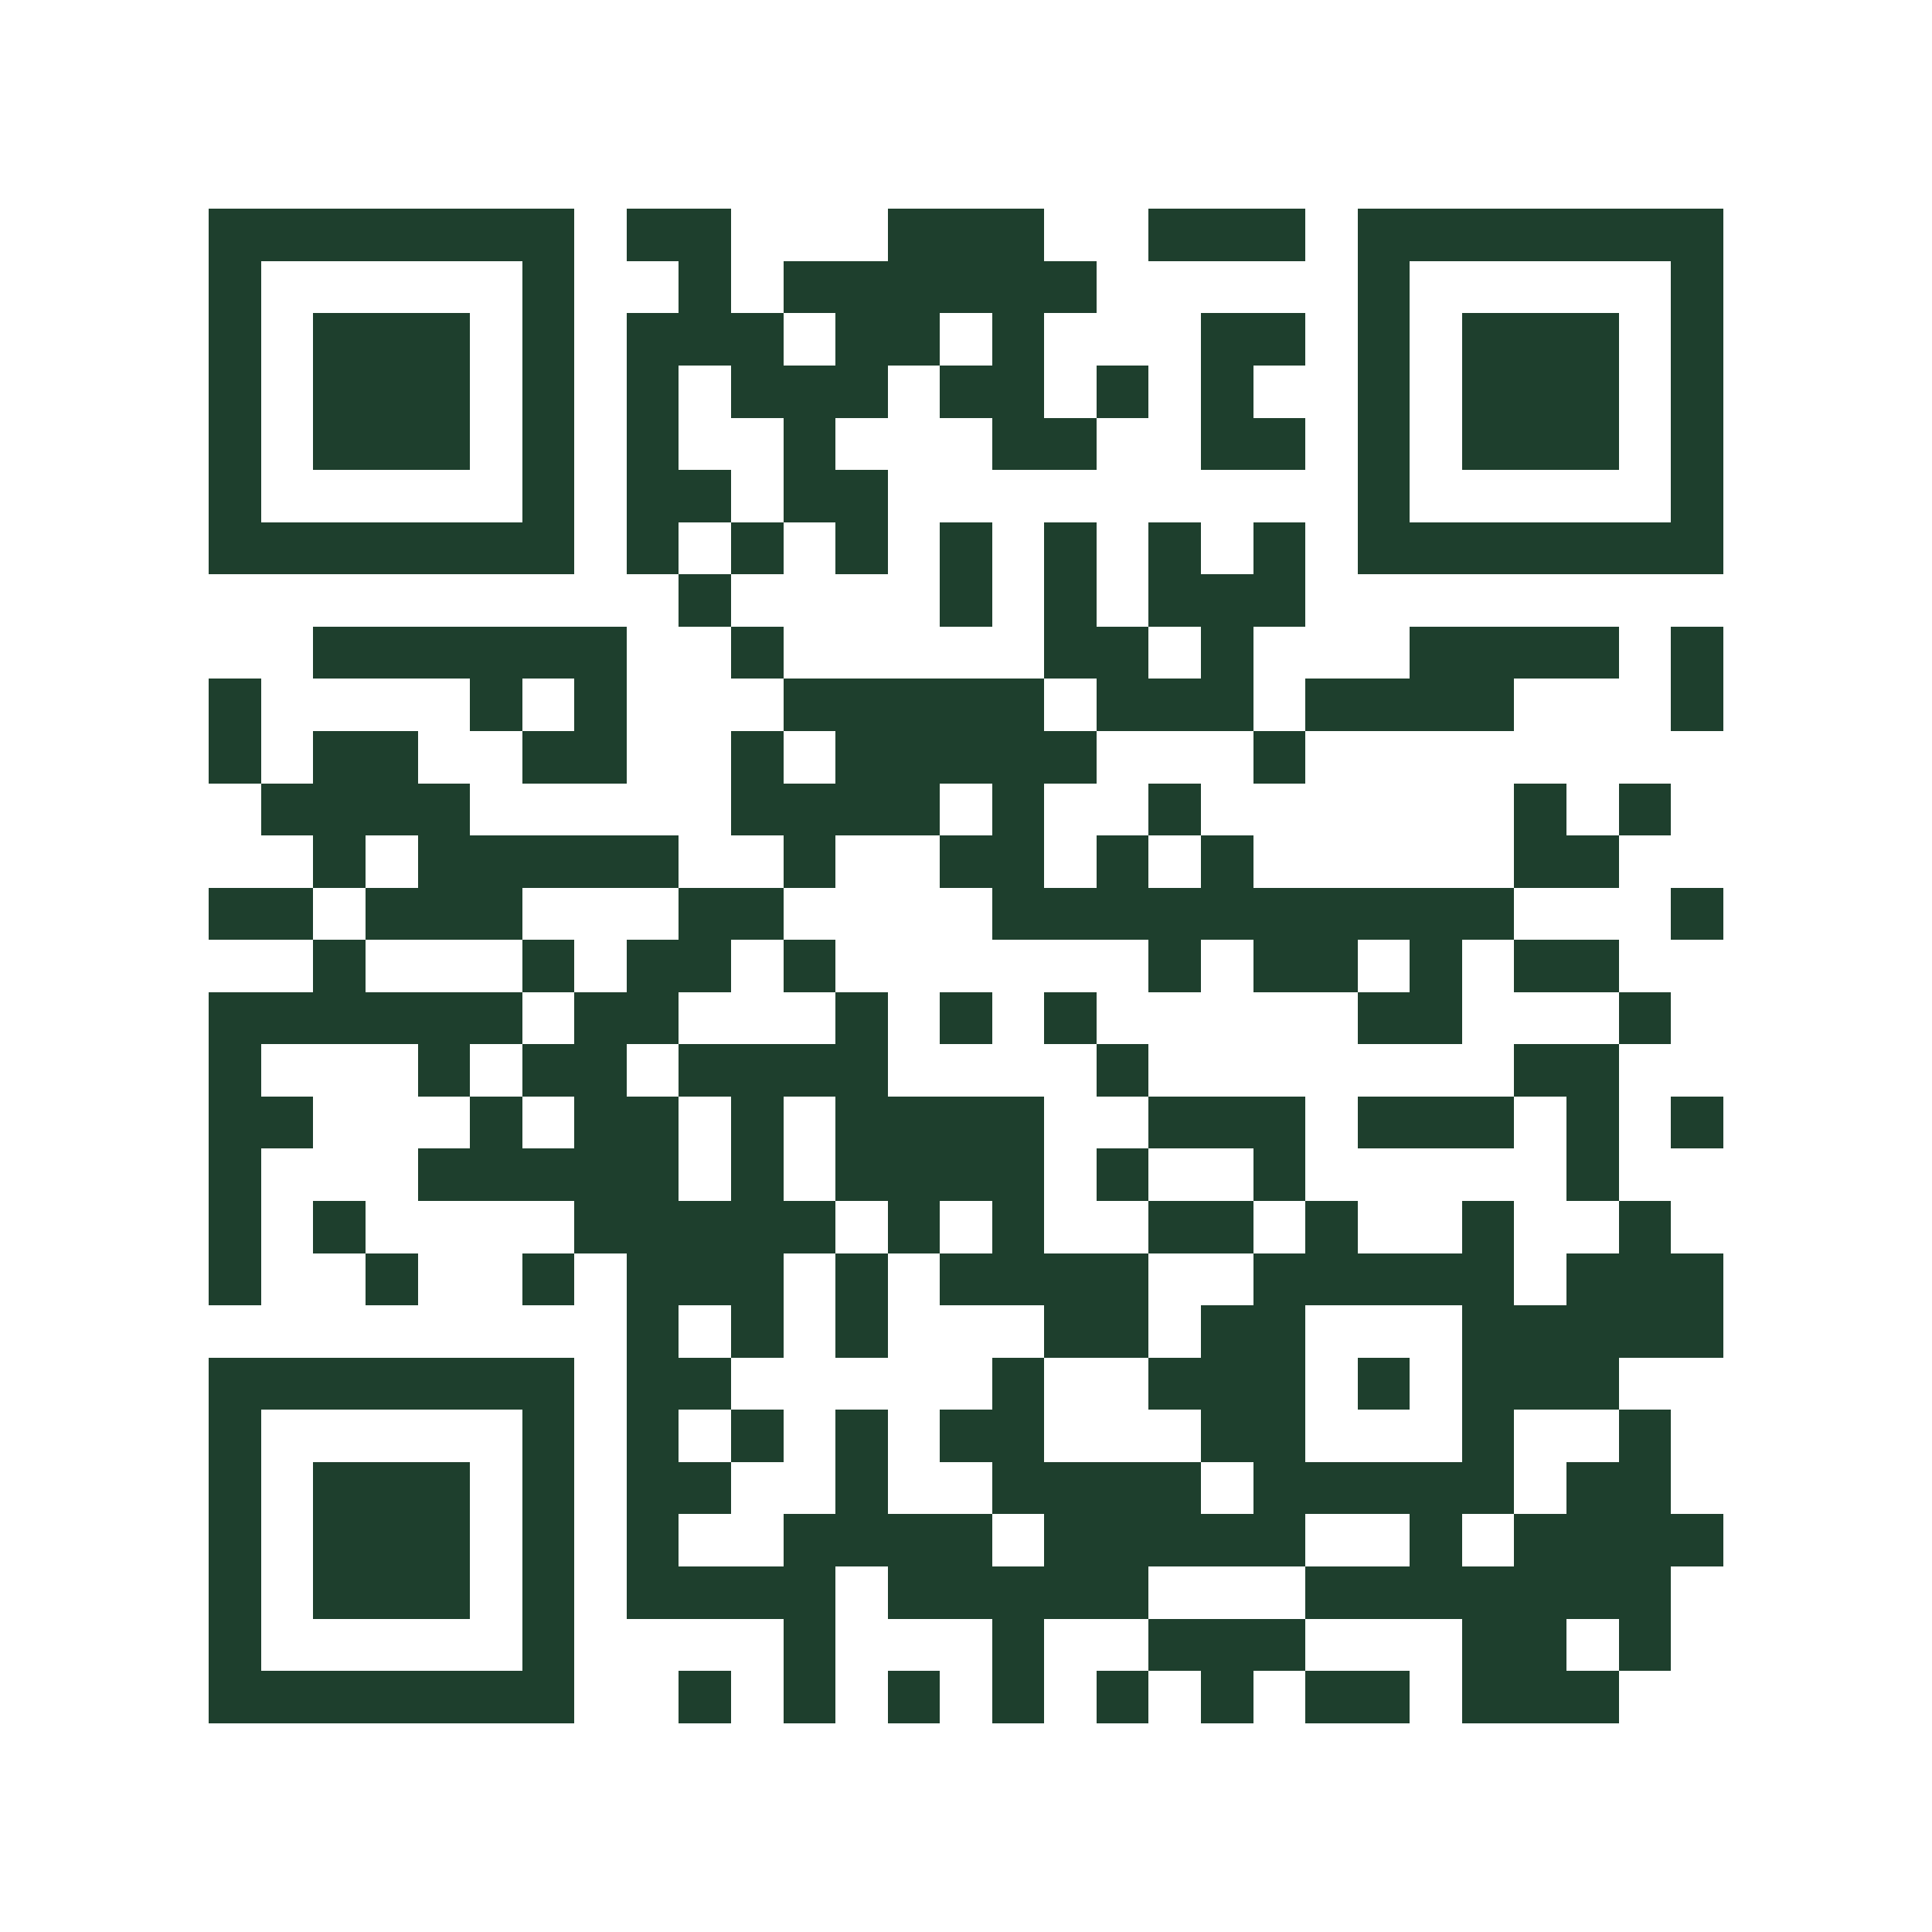
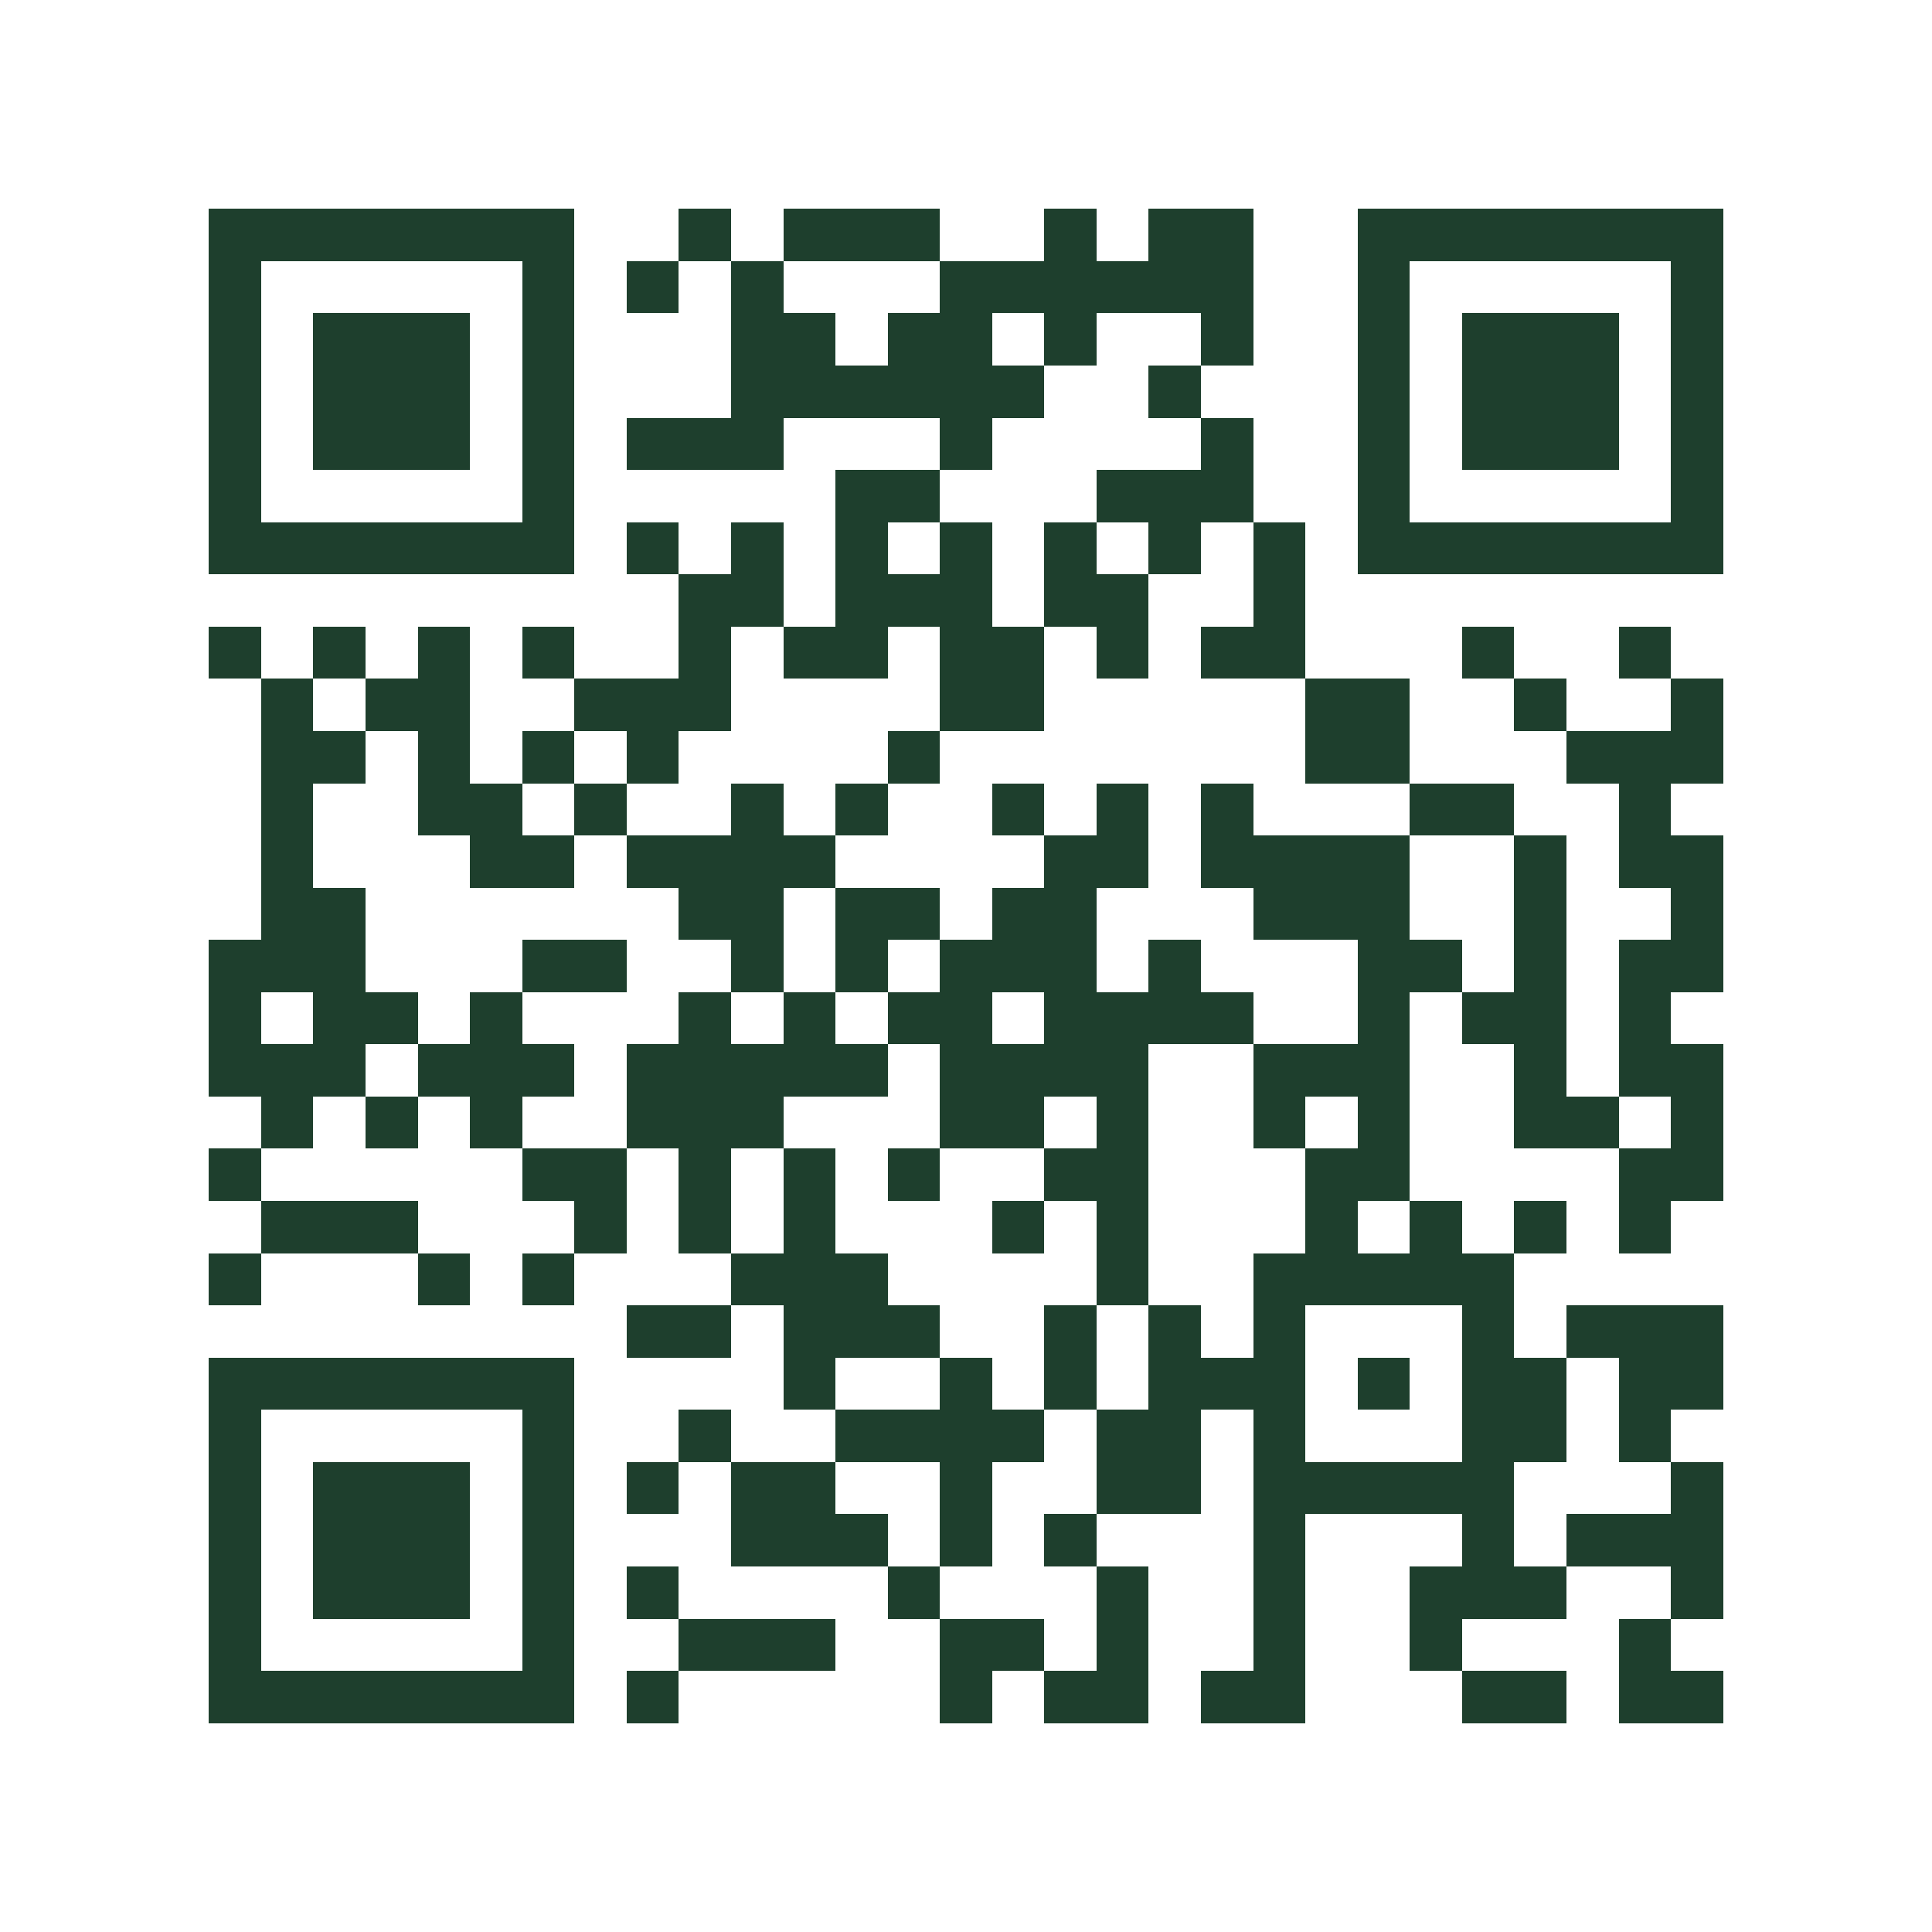
<svg xmlns="http://www.w3.org/2000/svg" viewBox="0 0 592 592" width="592" height="592" shape-rendering="crispEdges">
  <rect width="592" height="592" fill="#FFFFFF" />
  <rect x="64" y="64" width="16" height="16" fill="#1E3F2D" />
  <rect x="80" y="64" width="16" height="16" fill="#1E3F2D" />
  <rect x="96" y="64" width="16" height="16" fill="#1E3F2D" />
  <rect x="112" y="64" width="16" height="16" fill="#1E3F2D" />
  <rect x="128" y="64" width="16" height="16" fill="#1E3F2D" />
  <rect x="144" y="64" width="16" height="16" fill="#1E3F2D" />
  <rect x="160" y="64" width="16" height="16" fill="#1E3F2D" />
-   <rect x="192" y="64" width="16" height="16" fill="#1E3F2D" />
  <rect x="208" y="64" width="16" height="16" fill="#1E3F2D" />
+   <rect x="240" y="64" width="16" height="16" fill="#1E3F2D" />
+   <rect x="256" y="64" width="16" height="16" fill="#1E3F2D" />
  <rect x="272" y="64" width="16" height="16" fill="#1E3F2D" />
-   <rect x="288" y="64" width="16" height="16" fill="#1E3F2D" />
-   <rect x="304" y="64" width="16" height="16" fill="#1E3F2D" />
+   <rect x="320" y="64" width="16" height="16" fill="#1E3F2D" />
  <rect x="352" y="64" width="16" height="16" fill="#1E3F2D" />
  <rect x="368" y="64" width="16" height="16" fill="#1E3F2D" />
-   <rect x="384" y="64" width="16" height="16" fill="#1E3F2D" />
  <rect x="416" y="64" width="16" height="16" fill="#1E3F2D" />
  <rect x="432" y="64" width="16" height="16" fill="#1E3F2D" />
  <rect x="448" y="64" width="16" height="16" fill="#1E3F2D" />
  <rect x="464" y="64" width="16" height="16" fill="#1E3F2D" />
  <rect x="480" y="64" width="16" height="16" fill="#1E3F2D" />
  <rect x="496" y="64" width="16" height="16" fill="#1E3F2D" />
  <rect x="512" y="64" width="16" height="16" fill="#1E3F2D" />
  <rect x="64" y="80" width="16" height="16" fill="#1E3F2D" />
  <rect x="160" y="80" width="16" height="16" fill="#1E3F2D" />
-   <rect x="208" y="80" width="16" height="16" fill="#1E3F2D" />
-   <rect x="240" y="80" width="16" height="16" fill="#1E3F2D" />
-   <rect x="256" y="80" width="16" height="16" fill="#1E3F2D" />
-   <rect x="272" y="80" width="16" height="16" fill="#1E3F2D" />
+   <rect x="192" y="80" width="16" height="16" fill="#1E3F2D" />
+   <rect x="224" y="80" width="16" height="16" fill="#1E3F2D" />
  <rect x="288" y="80" width="16" height="16" fill="#1E3F2D" />
  <rect x="304" y="80" width="16" height="16" fill="#1E3F2D" />
  <rect x="320" y="80" width="16" height="16" fill="#1E3F2D" />
+   <rect x="336" y="80" width="16" height="16" fill="#1E3F2D" />
+   <rect x="352" y="80" width="16" height="16" fill="#1E3F2D" />
+   <rect x="368" y="80" width="16" height="16" fill="#1E3F2D" />
  <rect x="416" y="80" width="16" height="16" fill="#1E3F2D" />
  <rect x="512" y="80" width="16" height="16" fill="#1E3F2D" />
  <rect x="64" y="96" width="16" height="16" fill="#1E3F2D" />
  <rect x="96" y="96" width="16" height="16" fill="#1E3F2D" />
  <rect x="112" y="96" width="16" height="16" fill="#1E3F2D" />
  <rect x="128" y="96" width="16" height="16" fill="#1E3F2D" />
  <rect x="160" y="96" width="16" height="16" fill="#1E3F2D" />
-   <rect x="192" y="96" width="16" height="16" fill="#1E3F2D" />
-   <rect x="208" y="96" width="16" height="16" fill="#1E3F2D" />
  <rect x="224" y="96" width="16" height="16" fill="#1E3F2D" />
-   <rect x="256" y="96" width="16" height="16" fill="#1E3F2D" />
+   <rect x="240" y="96" width="16" height="16" fill="#1E3F2D" />
  <rect x="272" y="96" width="16" height="16" fill="#1E3F2D" />
-   <rect x="304" y="96" width="16" height="16" fill="#1E3F2D" />
+   <rect x="288" y="96" width="16" height="16" fill="#1E3F2D" />
+   <rect x="320" y="96" width="16" height="16" fill="#1E3F2D" />
  <rect x="368" y="96" width="16" height="16" fill="#1E3F2D" />
-   <rect x="384" y="96" width="16" height="16" fill="#1E3F2D" />
  <rect x="416" y="96" width="16" height="16" fill="#1E3F2D" />
  <rect x="448" y="96" width="16" height="16" fill="#1E3F2D" />
  <rect x="464" y="96" width="16" height="16" fill="#1E3F2D" />
  <rect x="480" y="96" width="16" height="16" fill="#1E3F2D" />
  <rect x="512" y="96" width="16" height="16" fill="#1E3F2D" />
  <rect x="64" y="112" width="16" height="16" fill="#1E3F2D" />
  <rect x="96" y="112" width="16" height="16" fill="#1E3F2D" />
  <rect x="112" y="112" width="16" height="16" fill="#1E3F2D" />
  <rect x="128" y="112" width="16" height="16" fill="#1E3F2D" />
  <rect x="160" y="112" width="16" height="16" fill="#1E3F2D" />
-   <rect x="192" y="112" width="16" height="16" fill="#1E3F2D" />
  <rect x="224" y="112" width="16" height="16" fill="#1E3F2D" />
  <rect x="240" y="112" width="16" height="16" fill="#1E3F2D" />
  <rect x="256" y="112" width="16" height="16" fill="#1E3F2D" />
+   <rect x="272" y="112" width="16" height="16" fill="#1E3F2D" />
  <rect x="288" y="112" width="16" height="16" fill="#1E3F2D" />
  <rect x="304" y="112" width="16" height="16" fill="#1E3F2D" />
-   <rect x="336" y="112" width="16" height="16" fill="#1E3F2D" />
-   <rect x="368" y="112" width="16" height="16" fill="#1E3F2D" />
+   <rect x="352" y="112" width="16" height="16" fill="#1E3F2D" />
  <rect x="416" y="112" width="16" height="16" fill="#1E3F2D" />
  <rect x="448" y="112" width="16" height="16" fill="#1E3F2D" />
  <rect x="464" y="112" width="16" height="16" fill="#1E3F2D" />
  <rect x="480" y="112" width="16" height="16" fill="#1E3F2D" />
  <rect x="512" y="112" width="16" height="16" fill="#1E3F2D" />
  <rect x="64" y="128" width="16" height="16" fill="#1E3F2D" />
  <rect x="96" y="128" width="16" height="16" fill="#1E3F2D" />
  <rect x="112" y="128" width="16" height="16" fill="#1E3F2D" />
  <rect x="128" y="128" width="16" height="16" fill="#1E3F2D" />
  <rect x="160" y="128" width="16" height="16" fill="#1E3F2D" />
  <rect x="192" y="128" width="16" height="16" fill="#1E3F2D" />
-   <rect x="240" y="128" width="16" height="16" fill="#1E3F2D" />
-   <rect x="304" y="128" width="16" height="16" fill="#1E3F2D" />
-   <rect x="320" y="128" width="16" height="16" fill="#1E3F2D" />
+   <rect x="208" y="128" width="16" height="16" fill="#1E3F2D" />
+   <rect x="224" y="128" width="16" height="16" fill="#1E3F2D" />
+   <rect x="288" y="128" width="16" height="16" fill="#1E3F2D" />
  <rect x="368" y="128" width="16" height="16" fill="#1E3F2D" />
-   <rect x="384" y="128" width="16" height="16" fill="#1E3F2D" />
  <rect x="416" y="128" width="16" height="16" fill="#1E3F2D" />
  <rect x="448" y="128" width="16" height="16" fill="#1E3F2D" />
  <rect x="464" y="128" width="16" height="16" fill="#1E3F2D" />
  <rect x="480" y="128" width="16" height="16" fill="#1E3F2D" />
  <rect x="512" y="128" width="16" height="16" fill="#1E3F2D" />
  <rect x="64" y="144" width="16" height="16" fill="#1E3F2D" />
  <rect x="160" y="144" width="16" height="16" fill="#1E3F2D" />
-   <rect x="192" y="144" width="16" height="16" fill="#1E3F2D" />
-   <rect x="208" y="144" width="16" height="16" fill="#1E3F2D" />
-   <rect x="240" y="144" width="16" height="16" fill="#1E3F2D" />
  <rect x="256" y="144" width="16" height="16" fill="#1E3F2D" />
+   <rect x="272" y="144" width="16" height="16" fill="#1E3F2D" />
+   <rect x="336" y="144" width="16" height="16" fill="#1E3F2D" />
+   <rect x="352" y="144" width="16" height="16" fill="#1E3F2D" />
+   <rect x="368" y="144" width="16" height="16" fill="#1E3F2D" />
  <rect x="416" y="144" width="16" height="16" fill="#1E3F2D" />
  <rect x="512" y="144" width="16" height="16" fill="#1E3F2D" />
  <rect x="64" y="160" width="16" height="16" fill="#1E3F2D" />
  <rect x="80" y="160" width="16" height="16" fill="#1E3F2D" />
  <rect x="96" y="160" width="16" height="16" fill="#1E3F2D" />
  <rect x="112" y="160" width="16" height="16" fill="#1E3F2D" />
  <rect x="128" y="160" width="16" height="16" fill="#1E3F2D" />
  <rect x="144" y="160" width="16" height="16" fill="#1E3F2D" />
  <rect x="160" y="160" width="16" height="16" fill="#1E3F2D" />
  <rect x="192" y="160" width="16" height="16" fill="#1E3F2D" />
  <rect x="224" y="160" width="16" height="16" fill="#1E3F2D" />
  <rect x="256" y="160" width="16" height="16" fill="#1E3F2D" />
  <rect x="288" y="160" width="16" height="16" fill="#1E3F2D" />
  <rect x="320" y="160" width="16" height="16" fill="#1E3F2D" />
  <rect x="352" y="160" width="16" height="16" fill="#1E3F2D" />
  <rect x="384" y="160" width="16" height="16" fill="#1E3F2D" />
  <rect x="416" y="160" width="16" height="16" fill="#1E3F2D" />
  <rect x="432" y="160" width="16" height="16" fill="#1E3F2D" />
  <rect x="448" y="160" width="16" height="16" fill="#1E3F2D" />
  <rect x="464" y="160" width="16" height="16" fill="#1E3F2D" />
  <rect x="480" y="160" width="16" height="16" fill="#1E3F2D" />
  <rect x="496" y="160" width="16" height="16" fill="#1E3F2D" />
  <rect x="512" y="160" width="16" height="16" fill="#1E3F2D" />
  <rect x="208" y="176" width="16" height="16" fill="#1E3F2D" />
+   <rect x="224" y="176" width="16" height="16" fill="#1E3F2D" />
+   <rect x="256" y="176" width="16" height="16" fill="#1E3F2D" />
+   <rect x="272" y="176" width="16" height="16" fill="#1E3F2D" />
  <rect x="288" y="176" width="16" height="16" fill="#1E3F2D" />
  <rect x="320" y="176" width="16" height="16" fill="#1E3F2D" />
-   <rect x="352" y="176" width="16" height="16" fill="#1E3F2D" />
-   <rect x="368" y="176" width="16" height="16" fill="#1E3F2D" />
+   <rect x="336" y="176" width="16" height="16" fill="#1E3F2D" />
  <rect x="384" y="176" width="16" height="16" fill="#1E3F2D" />
+   <rect x="64" y="192" width="16" height="16" fill="#1E3F2D" />
  <rect x="96" y="192" width="16" height="16" fill="#1E3F2D" />
-   <rect x="112" y="192" width="16" height="16" fill="#1E3F2D" />
  <rect x="128" y="192" width="16" height="16" fill="#1E3F2D" />
-   <rect x="144" y="192" width="16" height="16" fill="#1E3F2D" />
  <rect x="160" y="192" width="16" height="16" fill="#1E3F2D" />
-   <rect x="176" y="192" width="16" height="16" fill="#1E3F2D" />
-   <rect x="224" y="192" width="16" height="16" fill="#1E3F2D" />
-   <rect x="320" y="192" width="16" height="16" fill="#1E3F2D" />
+   <rect x="208" y="192" width="16" height="16" fill="#1E3F2D" />
+   <rect x="240" y="192" width="16" height="16" fill="#1E3F2D" />
+   <rect x="256" y="192" width="16" height="16" fill="#1E3F2D" />
+   <rect x="288" y="192" width="16" height="16" fill="#1E3F2D" />
+   <rect x="304" y="192" width="16" height="16" fill="#1E3F2D" />
  <rect x="336" y="192" width="16" height="16" fill="#1E3F2D" />
  <rect x="368" y="192" width="16" height="16" fill="#1E3F2D" />
-   <rect x="432" y="192" width="16" height="16" fill="#1E3F2D" />
+   <rect x="384" y="192" width="16" height="16" fill="#1E3F2D" />
  <rect x="448" y="192" width="16" height="16" fill="#1E3F2D" />
-   <rect x="464" y="192" width="16" height="16" fill="#1E3F2D" />
-   <rect x="480" y="192" width="16" height="16" fill="#1E3F2D" />
-   <rect x="512" y="192" width="16" height="16" fill="#1E3F2D" />
-   <rect x="64" y="208" width="16" height="16" fill="#1E3F2D" />
-   <rect x="144" y="208" width="16" height="16" fill="#1E3F2D" />
+   <rect x="496" y="192" width="16" height="16" fill="#1E3F2D" />
+   <rect x="80" y="208" width="16" height="16" fill="#1E3F2D" />
+   <rect x="112" y="208" width="16" height="16" fill="#1E3F2D" />
+   <rect x="128" y="208" width="16" height="16" fill="#1E3F2D" />
  <rect x="176" y="208" width="16" height="16" fill="#1E3F2D" />
-   <rect x="240" y="208" width="16" height="16" fill="#1E3F2D" />
-   <rect x="256" y="208" width="16" height="16" fill="#1E3F2D" />
-   <rect x="272" y="208" width="16" height="16" fill="#1E3F2D" />
+   <rect x="192" y="208" width="16" height="16" fill="#1E3F2D" />
+   <rect x="208" y="208" width="16" height="16" fill="#1E3F2D" />
  <rect x="288" y="208" width="16" height="16" fill="#1E3F2D" />
  <rect x="304" y="208" width="16" height="16" fill="#1E3F2D" />
-   <rect x="336" y="208" width="16" height="16" fill="#1E3F2D" />
-   <rect x="352" y="208" width="16" height="16" fill="#1E3F2D" />
-   <rect x="368" y="208" width="16" height="16" fill="#1E3F2D" />
  <rect x="400" y="208" width="16" height="16" fill="#1E3F2D" />
  <rect x="416" y="208" width="16" height="16" fill="#1E3F2D" />
-   <rect x="432" y="208" width="16" height="16" fill="#1E3F2D" />
-   <rect x="448" y="208" width="16" height="16" fill="#1E3F2D" />
+   <rect x="464" y="208" width="16" height="16" fill="#1E3F2D" />
  <rect x="512" y="208" width="16" height="16" fill="#1E3F2D" />
-   <rect x="64" y="224" width="16" height="16" fill="#1E3F2D" />
+   <rect x="80" y="224" width="16" height="16" fill="#1E3F2D" />
  <rect x="96" y="224" width="16" height="16" fill="#1E3F2D" />
-   <rect x="112" y="224" width="16" height="16" fill="#1E3F2D" />
+   <rect x="128" y="224" width="16" height="16" fill="#1E3F2D" />
  <rect x="160" y="224" width="16" height="16" fill="#1E3F2D" />
-   <rect x="176" y="224" width="16" height="16" fill="#1E3F2D" />
-   <rect x="224" y="224" width="16" height="16" fill="#1E3F2D" />
-   <rect x="256" y="224" width="16" height="16" fill="#1E3F2D" />
+   <rect x="192" y="224" width="16" height="16" fill="#1E3F2D" />
  <rect x="272" y="224" width="16" height="16" fill="#1E3F2D" />
-   <rect x="288" y="224" width="16" height="16" fill="#1E3F2D" />
-   <rect x="304" y="224" width="16" height="16" fill="#1E3F2D" />
-   <rect x="320" y="224" width="16" height="16" fill="#1E3F2D" />
-   <rect x="384" y="224" width="16" height="16" fill="#1E3F2D" />
+   <rect x="400" y="224" width="16" height="16" fill="#1E3F2D" />
+   <rect x="416" y="224" width="16" height="16" fill="#1E3F2D" />
+   <rect x="480" y="224" width="16" height="16" fill="#1E3F2D" />
+   <rect x="496" y="224" width="16" height="16" fill="#1E3F2D" />
+   <rect x="512" y="224" width="16" height="16" fill="#1E3F2D" />
  <rect x="80" y="240" width="16" height="16" fill="#1E3F2D" />
-   <rect x="96" y="240" width="16" height="16" fill="#1E3F2D" />
-   <rect x="112" y="240" width="16" height="16" fill="#1E3F2D" />
  <rect x="128" y="240" width="16" height="16" fill="#1E3F2D" />
+   <rect x="144" y="240" width="16" height="16" fill="#1E3F2D" />
+   <rect x="176" y="240" width="16" height="16" fill="#1E3F2D" />
  <rect x="224" y="240" width="16" height="16" fill="#1E3F2D" />
-   <rect x="240" y="240" width="16" height="16" fill="#1E3F2D" />
  <rect x="256" y="240" width="16" height="16" fill="#1E3F2D" />
-   <rect x="272" y="240" width="16" height="16" fill="#1E3F2D" />
  <rect x="304" y="240" width="16" height="16" fill="#1E3F2D" />
-   <rect x="352" y="240" width="16" height="16" fill="#1E3F2D" />
-   <rect x="464" y="240" width="16" height="16" fill="#1E3F2D" />
+   <rect x="336" y="240" width="16" height="16" fill="#1E3F2D" />
+   <rect x="368" y="240" width="16" height="16" fill="#1E3F2D" />
+   <rect x="432" y="240" width="16" height="16" fill="#1E3F2D" />
+   <rect x="448" y="240" width="16" height="16" fill="#1E3F2D" />
  <rect x="496" y="240" width="16" height="16" fill="#1E3F2D" />
-   <rect x="96" y="256" width="16" height="16" fill="#1E3F2D" />
-   <rect x="128" y="256" width="16" height="16" fill="#1E3F2D" />
+   <rect x="80" y="256" width="16" height="16" fill="#1E3F2D" />
  <rect x="144" y="256" width="16" height="16" fill="#1E3F2D" />
  <rect x="160" y="256" width="16" height="16" fill="#1E3F2D" />
-   <rect x="176" y="256" width="16" height="16" fill="#1E3F2D" />
  <rect x="192" y="256" width="16" height="16" fill="#1E3F2D" />
+   <rect x="208" y="256" width="16" height="16" fill="#1E3F2D" />
+   <rect x="224" y="256" width="16" height="16" fill="#1E3F2D" />
  <rect x="240" y="256" width="16" height="16" fill="#1E3F2D" />
-   <rect x="288" y="256" width="16" height="16" fill="#1E3F2D" />
-   <rect x="304" y="256" width="16" height="16" fill="#1E3F2D" />
+   <rect x="320" y="256" width="16" height="16" fill="#1E3F2D" />
  <rect x="336" y="256" width="16" height="16" fill="#1E3F2D" />
  <rect x="368" y="256" width="16" height="16" fill="#1E3F2D" />
+   <rect x="384" y="256" width="16" height="16" fill="#1E3F2D" />
+   <rect x="400" y="256" width="16" height="16" fill="#1E3F2D" />
+   <rect x="416" y="256" width="16" height="16" fill="#1E3F2D" />
  <rect x="464" y="256" width="16" height="16" fill="#1E3F2D" />
-   <rect x="480" y="256" width="16" height="16" fill="#1E3F2D" />
-   <rect x="64" y="272" width="16" height="16" fill="#1E3F2D" />
+   <rect x="496" y="256" width="16" height="16" fill="#1E3F2D" />
+   <rect x="512" y="256" width="16" height="16" fill="#1E3F2D" />
  <rect x="80" y="272" width="16" height="16" fill="#1E3F2D" />
-   <rect x="112" y="272" width="16" height="16" fill="#1E3F2D" />
-   <rect x="128" y="272" width="16" height="16" fill="#1E3F2D" />
-   <rect x="144" y="272" width="16" height="16" fill="#1E3F2D" />
+   <rect x="96" y="272" width="16" height="16" fill="#1E3F2D" />
  <rect x="208" y="272" width="16" height="16" fill="#1E3F2D" />
  <rect x="224" y="272" width="16" height="16" fill="#1E3F2D" />
+   <rect x="256" y="272" width="16" height="16" fill="#1E3F2D" />
+   <rect x="272" y="272" width="16" height="16" fill="#1E3F2D" />
  <rect x="304" y="272" width="16" height="16" fill="#1E3F2D" />
  <rect x="320" y="272" width="16" height="16" fill="#1E3F2D" />
-   <rect x="336" y="272" width="16" height="16" fill="#1E3F2D" />
-   <rect x="352" y="272" width="16" height="16" fill="#1E3F2D" />
-   <rect x="368" y="272" width="16" height="16" fill="#1E3F2D" />
  <rect x="384" y="272" width="16" height="16" fill="#1E3F2D" />
  <rect x="400" y="272" width="16" height="16" fill="#1E3F2D" />
  <rect x="416" y="272" width="16" height="16" fill="#1E3F2D" />
-   <rect x="432" y="272" width="16" height="16" fill="#1E3F2D" />
-   <rect x="448" y="272" width="16" height="16" fill="#1E3F2D" />
+   <rect x="464" y="272" width="16" height="16" fill="#1E3F2D" />
  <rect x="512" y="272" width="16" height="16" fill="#1E3F2D" />
+   <rect x="64" y="288" width="16" height="16" fill="#1E3F2D" />
+   <rect x="80" y="288" width="16" height="16" fill="#1E3F2D" />
  <rect x="96" y="288" width="16" height="16" fill="#1E3F2D" />
  <rect x="160" y="288" width="16" height="16" fill="#1E3F2D" />
-   <rect x="192" y="288" width="16" height="16" fill="#1E3F2D" />
-   <rect x="208" y="288" width="16" height="16" fill="#1E3F2D" />
-   <rect x="240" y="288" width="16" height="16" fill="#1E3F2D" />
+   <rect x="176" y="288" width="16" height="16" fill="#1E3F2D" />
+   <rect x="224" y="288" width="16" height="16" fill="#1E3F2D" />
+   <rect x="256" y="288" width="16" height="16" fill="#1E3F2D" />
+   <rect x="288" y="288" width="16" height="16" fill="#1E3F2D" />
+   <rect x="304" y="288" width="16" height="16" fill="#1E3F2D" />
+   <rect x="320" y="288" width="16" height="16" fill="#1E3F2D" />
  <rect x="352" y="288" width="16" height="16" fill="#1E3F2D" />
-   <rect x="384" y="288" width="16" height="16" fill="#1E3F2D" />
-   <rect x="400" y="288" width="16" height="16" fill="#1E3F2D" />
+   <rect x="416" y="288" width="16" height="16" fill="#1E3F2D" />
  <rect x="432" y="288" width="16" height="16" fill="#1E3F2D" />
  <rect x="464" y="288" width="16" height="16" fill="#1E3F2D" />
-   <rect x="480" y="288" width="16" height="16" fill="#1E3F2D" />
+   <rect x="496" y="288" width="16" height="16" fill="#1E3F2D" />
+   <rect x="512" y="288" width="16" height="16" fill="#1E3F2D" />
  <rect x="64" y="304" width="16" height="16" fill="#1E3F2D" />
-   <rect x="80" y="304" width="16" height="16" fill="#1E3F2D" />
  <rect x="96" y="304" width="16" height="16" fill="#1E3F2D" />
  <rect x="112" y="304" width="16" height="16" fill="#1E3F2D" />
-   <rect x="128" y="304" width="16" height="16" fill="#1E3F2D" />
  <rect x="144" y="304" width="16" height="16" fill="#1E3F2D" />
-   <rect x="176" y="304" width="16" height="16" fill="#1E3F2D" />
-   <rect x="192" y="304" width="16" height="16" fill="#1E3F2D" />
-   <rect x="256" y="304" width="16" height="16" fill="#1E3F2D" />
+   <rect x="208" y="304" width="16" height="16" fill="#1E3F2D" />
+   <rect x="240" y="304" width="16" height="16" fill="#1E3F2D" />
+   <rect x="272" y="304" width="16" height="16" fill="#1E3F2D" />
  <rect x="288" y="304" width="16" height="16" fill="#1E3F2D" />
  <rect x="320" y="304" width="16" height="16" fill="#1E3F2D" />
+   <rect x="336" y="304" width="16" height="16" fill="#1E3F2D" />
+   <rect x="352" y="304" width="16" height="16" fill="#1E3F2D" />
+   <rect x="368" y="304" width="16" height="16" fill="#1E3F2D" />
  <rect x="416" y="304" width="16" height="16" fill="#1E3F2D" />
-   <rect x="432" y="304" width="16" height="16" fill="#1E3F2D" />
+   <rect x="448" y="304" width="16" height="16" fill="#1E3F2D" />
+   <rect x="464" y="304" width="16" height="16" fill="#1E3F2D" />
  <rect x="496" y="304" width="16" height="16" fill="#1E3F2D" />
  <rect x="64" y="320" width="16" height="16" fill="#1E3F2D" />
+   <rect x="80" y="320" width="16" height="16" fill="#1E3F2D" />
+   <rect x="96" y="320" width="16" height="16" fill="#1E3F2D" />
  <rect x="128" y="320" width="16" height="16" fill="#1E3F2D" />
+   <rect x="144" y="320" width="16" height="16" fill="#1E3F2D" />
  <rect x="160" y="320" width="16" height="16" fill="#1E3F2D" />
-   <rect x="176" y="320" width="16" height="16" fill="#1E3F2D" />
+   <rect x="192" y="320" width="16" height="16" fill="#1E3F2D" />
  <rect x="208" y="320" width="16" height="16" fill="#1E3F2D" />
  <rect x="224" y="320" width="16" height="16" fill="#1E3F2D" />
  <rect x="240" y="320" width="16" height="16" fill="#1E3F2D" />
  <rect x="256" y="320" width="16" height="16" fill="#1E3F2D" />
+   <rect x="288" y="320" width="16" height="16" fill="#1E3F2D" />
+   <rect x="304" y="320" width="16" height="16" fill="#1E3F2D" />
+   <rect x="320" y="320" width="16" height="16" fill="#1E3F2D" />
  <rect x="336" y="320" width="16" height="16" fill="#1E3F2D" />
+   <rect x="384" y="320" width="16" height="16" fill="#1E3F2D" />
+   <rect x="400" y="320" width="16" height="16" fill="#1E3F2D" />
+   <rect x="416" y="320" width="16" height="16" fill="#1E3F2D" />
  <rect x="464" y="320" width="16" height="16" fill="#1E3F2D" />
-   <rect x="480" y="320" width="16" height="16" fill="#1E3F2D" />
-   <rect x="64" y="336" width="16" height="16" fill="#1E3F2D" />
+   <rect x="496" y="320" width="16" height="16" fill="#1E3F2D" />
+   <rect x="512" y="320" width="16" height="16" fill="#1E3F2D" />
  <rect x="80" y="336" width="16" height="16" fill="#1E3F2D" />
+   <rect x="112" y="336" width="16" height="16" fill="#1E3F2D" />
  <rect x="144" y="336" width="16" height="16" fill="#1E3F2D" />
-   <rect x="176" y="336" width="16" height="16" fill="#1E3F2D" />
  <rect x="192" y="336" width="16" height="16" fill="#1E3F2D" />
+   <rect x="208" y="336" width="16" height="16" fill="#1E3F2D" />
  <rect x="224" y="336" width="16" height="16" fill="#1E3F2D" />
-   <rect x="256" y="336" width="16" height="16" fill="#1E3F2D" />
-   <rect x="272" y="336" width="16" height="16" fill="#1E3F2D" />
  <rect x="288" y="336" width="16" height="16" fill="#1E3F2D" />
  <rect x="304" y="336" width="16" height="16" fill="#1E3F2D" />
-   <rect x="352" y="336" width="16" height="16" fill="#1E3F2D" />
-   <rect x="368" y="336" width="16" height="16" fill="#1E3F2D" />
+   <rect x="336" y="336" width="16" height="16" fill="#1E3F2D" />
  <rect x="384" y="336" width="16" height="16" fill="#1E3F2D" />
  <rect x="416" y="336" width="16" height="16" fill="#1E3F2D" />
-   <rect x="432" y="336" width="16" height="16" fill="#1E3F2D" />
-   <rect x="448" y="336" width="16" height="16" fill="#1E3F2D" />
+   <rect x="464" y="336" width="16" height="16" fill="#1E3F2D" />
  <rect x="480" y="336" width="16" height="16" fill="#1E3F2D" />
  <rect x="512" y="336" width="16" height="16" fill="#1E3F2D" />
  <rect x="64" y="352" width="16" height="16" fill="#1E3F2D" />
-   <rect x="128" y="352" width="16" height="16" fill="#1E3F2D" />
-   <rect x="144" y="352" width="16" height="16" fill="#1E3F2D" />
  <rect x="160" y="352" width="16" height="16" fill="#1E3F2D" />
  <rect x="176" y="352" width="16" height="16" fill="#1E3F2D" />
-   <rect x="192" y="352" width="16" height="16" fill="#1E3F2D" />
-   <rect x="224" y="352" width="16" height="16" fill="#1E3F2D" />
-   <rect x="256" y="352" width="16" height="16" fill="#1E3F2D" />
+   <rect x="208" y="352" width="16" height="16" fill="#1E3F2D" />
+   <rect x="240" y="352" width="16" height="16" fill="#1E3F2D" />
  <rect x="272" y="352" width="16" height="16" fill="#1E3F2D" />
-   <rect x="288" y="352" width="16" height="16" fill="#1E3F2D" />
-   <rect x="304" y="352" width="16" height="16" fill="#1E3F2D" />
+   <rect x="320" y="352" width="16" height="16" fill="#1E3F2D" />
  <rect x="336" y="352" width="16" height="16" fill="#1E3F2D" />
-   <rect x="384" y="352" width="16" height="16" fill="#1E3F2D" />
-   <rect x="480" y="352" width="16" height="16" fill="#1E3F2D" />
-   <rect x="64" y="368" width="16" height="16" fill="#1E3F2D" />
+   <rect x="400" y="352" width="16" height="16" fill="#1E3F2D" />
+   <rect x="416" y="352" width="16" height="16" fill="#1E3F2D" />
+   <rect x="496" y="352" width="16" height="16" fill="#1E3F2D" />
+   <rect x="512" y="352" width="16" height="16" fill="#1E3F2D" />
+   <rect x="80" y="368" width="16" height="16" fill="#1E3F2D" />
  <rect x="96" y="368" width="16" height="16" fill="#1E3F2D" />
+   <rect x="112" y="368" width="16" height="16" fill="#1E3F2D" />
  <rect x="176" y="368" width="16" height="16" fill="#1E3F2D" />
-   <rect x="192" y="368" width="16" height="16" fill="#1E3F2D" />
  <rect x="208" y="368" width="16" height="16" fill="#1E3F2D" />
-   <rect x="224" y="368" width="16" height="16" fill="#1E3F2D" />
  <rect x="240" y="368" width="16" height="16" fill="#1E3F2D" />
-   <rect x="272" y="368" width="16" height="16" fill="#1E3F2D" />
  <rect x="304" y="368" width="16" height="16" fill="#1E3F2D" />
-   <rect x="352" y="368" width="16" height="16" fill="#1E3F2D" />
-   <rect x="368" y="368" width="16" height="16" fill="#1E3F2D" />
+   <rect x="336" y="368" width="16" height="16" fill="#1E3F2D" />
  <rect x="400" y="368" width="16" height="16" fill="#1E3F2D" />
-   <rect x="448" y="368" width="16" height="16" fill="#1E3F2D" />
+   <rect x="432" y="368" width="16" height="16" fill="#1E3F2D" />
+   <rect x="464" y="368" width="16" height="16" fill="#1E3F2D" />
  <rect x="496" y="368" width="16" height="16" fill="#1E3F2D" />
  <rect x="64" y="384" width="16" height="16" fill="#1E3F2D" />
-   <rect x="112" y="384" width="16" height="16" fill="#1E3F2D" />
+   <rect x="128" y="384" width="16" height="16" fill="#1E3F2D" />
  <rect x="160" y="384" width="16" height="16" fill="#1E3F2D" />
-   <rect x="192" y="384" width="16" height="16" fill="#1E3F2D" />
-   <rect x="208" y="384" width="16" height="16" fill="#1E3F2D" />
  <rect x="224" y="384" width="16" height="16" fill="#1E3F2D" />
+   <rect x="240" y="384" width="16" height="16" fill="#1E3F2D" />
  <rect x="256" y="384" width="16" height="16" fill="#1E3F2D" />
-   <rect x="288" y="384" width="16" height="16" fill="#1E3F2D" />
-   <rect x="304" y="384" width="16" height="16" fill="#1E3F2D" />
-   <rect x="320" y="384" width="16" height="16" fill="#1E3F2D" />
  <rect x="336" y="384" width="16" height="16" fill="#1E3F2D" />
  <rect x="384" y="384" width="16" height="16" fill="#1E3F2D" />
  <rect x="400" y="384" width="16" height="16" fill="#1E3F2D" />
  <rect x="416" y="384" width="16" height="16" fill="#1E3F2D" />
  <rect x="432" y="384" width="16" height="16" fill="#1E3F2D" />
  <rect x="448" y="384" width="16" height="16" fill="#1E3F2D" />
-   <rect x="480" y="384" width="16" height="16" fill="#1E3F2D" />
-   <rect x="496" y="384" width="16" height="16" fill="#1E3F2D" />
-   <rect x="512" y="384" width="16" height="16" fill="#1E3F2D" />
  <rect x="192" y="400" width="16" height="16" fill="#1E3F2D" />
-   <rect x="224" y="400" width="16" height="16" fill="#1E3F2D" />
+   <rect x="208" y="400" width="16" height="16" fill="#1E3F2D" />
+   <rect x="240" y="400" width="16" height="16" fill="#1E3F2D" />
  <rect x="256" y="400" width="16" height="16" fill="#1E3F2D" />
+   <rect x="272" y="400" width="16" height="16" fill="#1E3F2D" />
  <rect x="320" y="400" width="16" height="16" fill="#1E3F2D" />
-   <rect x="336" y="400" width="16" height="16" fill="#1E3F2D" />
-   <rect x="368" y="400" width="16" height="16" fill="#1E3F2D" />
+   <rect x="352" y="400" width="16" height="16" fill="#1E3F2D" />
  <rect x="384" y="400" width="16" height="16" fill="#1E3F2D" />
  <rect x="448" y="400" width="16" height="16" fill="#1E3F2D" />
-   <rect x="464" y="400" width="16" height="16" fill="#1E3F2D" />
  <rect x="480" y="400" width="16" height="16" fill="#1E3F2D" />
  <rect x="496" y="400" width="16" height="16" fill="#1E3F2D" />
  <rect x="512" y="400" width="16" height="16" fill="#1E3F2D" />
  <rect x="64" y="416" width="16" height="16" fill="#1E3F2D" />
  <rect x="80" y="416" width="16" height="16" fill="#1E3F2D" />
  <rect x="96" y="416" width="16" height="16" fill="#1E3F2D" />
  <rect x="112" y="416" width="16" height="16" fill="#1E3F2D" />
  <rect x="128" y="416" width="16" height="16" fill="#1E3F2D" />
  <rect x="144" y="416" width="16" height="16" fill="#1E3F2D" />
  <rect x="160" y="416" width="16" height="16" fill="#1E3F2D" />
-   <rect x="192" y="416" width="16" height="16" fill="#1E3F2D" />
-   <rect x="208" y="416" width="16" height="16" fill="#1E3F2D" />
-   <rect x="304" y="416" width="16" height="16" fill="#1E3F2D" />
+   <rect x="240" y="416" width="16" height="16" fill="#1E3F2D" />
+   <rect x="288" y="416" width="16" height="16" fill="#1E3F2D" />
+   <rect x="320" y="416" width="16" height="16" fill="#1E3F2D" />
  <rect x="352" y="416" width="16" height="16" fill="#1E3F2D" />
  <rect x="368" y="416" width="16" height="16" fill="#1E3F2D" />
  <rect x="384" y="416" width="16" height="16" fill="#1E3F2D" />
  <rect x="416" y="416" width="16" height="16" fill="#1E3F2D" />
  <rect x="448" y="416" width="16" height="16" fill="#1E3F2D" />
  <rect x="464" y="416" width="16" height="16" fill="#1E3F2D" />
-   <rect x="480" y="416" width="16" height="16" fill="#1E3F2D" />
+   <rect x="496" y="416" width="16" height="16" fill="#1E3F2D" />
+   <rect x="512" y="416" width="16" height="16" fill="#1E3F2D" />
  <rect x="64" y="432" width="16" height="16" fill="#1E3F2D" />
  <rect x="160" y="432" width="16" height="16" fill="#1E3F2D" />
-   <rect x="192" y="432" width="16" height="16" fill="#1E3F2D" />
-   <rect x="224" y="432" width="16" height="16" fill="#1E3F2D" />
+   <rect x="208" y="432" width="16" height="16" fill="#1E3F2D" />
  <rect x="256" y="432" width="16" height="16" fill="#1E3F2D" />
+   <rect x="272" y="432" width="16" height="16" fill="#1E3F2D" />
  <rect x="288" y="432" width="16" height="16" fill="#1E3F2D" />
  <rect x="304" y="432" width="16" height="16" fill="#1E3F2D" />
-   <rect x="368" y="432" width="16" height="16" fill="#1E3F2D" />
+   <rect x="336" y="432" width="16" height="16" fill="#1E3F2D" />
+   <rect x="352" y="432" width="16" height="16" fill="#1E3F2D" />
  <rect x="384" y="432" width="16" height="16" fill="#1E3F2D" />
  <rect x="448" y="432" width="16" height="16" fill="#1E3F2D" />
+   <rect x="464" y="432" width="16" height="16" fill="#1E3F2D" />
  <rect x="496" y="432" width="16" height="16" fill="#1E3F2D" />
  <rect x="64" y="448" width="16" height="16" fill="#1E3F2D" />
  <rect x="96" y="448" width="16" height="16" fill="#1E3F2D" />
  <rect x="112" y="448" width="16" height="16" fill="#1E3F2D" />
  <rect x="128" y="448" width="16" height="16" fill="#1E3F2D" />
  <rect x="160" y="448" width="16" height="16" fill="#1E3F2D" />
  <rect x="192" y="448" width="16" height="16" fill="#1E3F2D" />
-   <rect x="208" y="448" width="16" height="16" fill="#1E3F2D" />
-   <rect x="256" y="448" width="16" height="16" fill="#1E3F2D" />
-   <rect x="304" y="448" width="16" height="16" fill="#1E3F2D" />
-   <rect x="320" y="448" width="16" height="16" fill="#1E3F2D" />
+   <rect x="224" y="448" width="16" height="16" fill="#1E3F2D" />
+   <rect x="240" y="448" width="16" height="16" fill="#1E3F2D" />
+   <rect x="288" y="448" width="16" height="16" fill="#1E3F2D" />
  <rect x="336" y="448" width="16" height="16" fill="#1E3F2D" />
  <rect x="352" y="448" width="16" height="16" fill="#1E3F2D" />
  <rect x="384" y="448" width="16" height="16" fill="#1E3F2D" />
  <rect x="400" y="448" width="16" height="16" fill="#1E3F2D" />
  <rect x="416" y="448" width="16" height="16" fill="#1E3F2D" />
  <rect x="432" y="448" width="16" height="16" fill="#1E3F2D" />
  <rect x="448" y="448" width="16" height="16" fill="#1E3F2D" />
-   <rect x="480" y="448" width="16" height="16" fill="#1E3F2D" />
-   <rect x="496" y="448" width="16" height="16" fill="#1E3F2D" />
+   <rect x="512" y="448" width="16" height="16" fill="#1E3F2D" />
  <rect x="64" y="464" width="16" height="16" fill="#1E3F2D" />
  <rect x="96" y="464" width="16" height="16" fill="#1E3F2D" />
  <rect x="112" y="464" width="16" height="16" fill="#1E3F2D" />
  <rect x="128" y="464" width="16" height="16" fill="#1E3F2D" />
  <rect x="160" y="464" width="16" height="16" fill="#1E3F2D" />
-   <rect x="192" y="464" width="16" height="16" fill="#1E3F2D" />
+   <rect x="224" y="464" width="16" height="16" fill="#1E3F2D" />
  <rect x="240" y="464" width="16" height="16" fill="#1E3F2D" />
  <rect x="256" y="464" width="16" height="16" fill="#1E3F2D" />
-   <rect x="272" y="464" width="16" height="16" fill="#1E3F2D" />
  <rect x="288" y="464" width="16" height="16" fill="#1E3F2D" />
  <rect x="320" y="464" width="16" height="16" fill="#1E3F2D" />
-   <rect x="336" y="464" width="16" height="16" fill="#1E3F2D" />
-   <rect x="352" y="464" width="16" height="16" fill="#1E3F2D" />
-   <rect x="368" y="464" width="16" height="16" fill="#1E3F2D" />
  <rect x="384" y="464" width="16" height="16" fill="#1E3F2D" />
-   <rect x="432" y="464" width="16" height="16" fill="#1E3F2D" />
-   <rect x="464" y="464" width="16" height="16" fill="#1E3F2D" />
+   <rect x="448" y="464" width="16" height="16" fill="#1E3F2D" />
  <rect x="480" y="464" width="16" height="16" fill="#1E3F2D" />
  <rect x="496" y="464" width="16" height="16" fill="#1E3F2D" />
  <rect x="512" y="464" width="16" height="16" fill="#1E3F2D" />
  <rect x="64" y="480" width="16" height="16" fill="#1E3F2D" />
  <rect x="96" y="480" width="16" height="16" fill="#1E3F2D" />
  <rect x="112" y="480" width="16" height="16" fill="#1E3F2D" />
  <rect x="128" y="480" width="16" height="16" fill="#1E3F2D" />
  <rect x="160" y="480" width="16" height="16" fill="#1E3F2D" />
  <rect x="192" y="480" width="16" height="16" fill="#1E3F2D" />
-   <rect x="208" y="480" width="16" height="16" fill="#1E3F2D" />
-   <rect x="224" y="480" width="16" height="16" fill="#1E3F2D" />
-   <rect x="240" y="480" width="16" height="16" fill="#1E3F2D" />
  <rect x="272" y="480" width="16" height="16" fill="#1E3F2D" />
-   <rect x="288" y="480" width="16" height="16" fill="#1E3F2D" />
-   <rect x="304" y="480" width="16" height="16" fill="#1E3F2D" />
-   <rect x="320" y="480" width="16" height="16" fill="#1E3F2D" />
  <rect x="336" y="480" width="16" height="16" fill="#1E3F2D" />
-   <rect x="400" y="480" width="16" height="16" fill="#1E3F2D" />
-   <rect x="416" y="480" width="16" height="16" fill="#1E3F2D" />
+   <rect x="384" y="480" width="16" height="16" fill="#1E3F2D" />
  <rect x="432" y="480" width="16" height="16" fill="#1E3F2D" />
  <rect x="448" y="480" width="16" height="16" fill="#1E3F2D" />
  <rect x="464" y="480" width="16" height="16" fill="#1E3F2D" />
-   <rect x="480" y="480" width="16" height="16" fill="#1E3F2D" />
-   <rect x="496" y="480" width="16" height="16" fill="#1E3F2D" />
+   <rect x="512" y="480" width="16" height="16" fill="#1E3F2D" />
  <rect x="64" y="496" width="16" height="16" fill="#1E3F2D" />
  <rect x="160" y="496" width="16" height="16" fill="#1E3F2D" />
+   <rect x="208" y="496" width="16" height="16" fill="#1E3F2D" />
+   <rect x="224" y="496" width="16" height="16" fill="#1E3F2D" />
  <rect x="240" y="496" width="16" height="16" fill="#1E3F2D" />
+   <rect x="288" y="496" width="16" height="16" fill="#1E3F2D" />
  <rect x="304" y="496" width="16" height="16" fill="#1E3F2D" />
-   <rect x="352" y="496" width="16" height="16" fill="#1E3F2D" />
-   <rect x="368" y="496" width="16" height="16" fill="#1E3F2D" />
+   <rect x="336" y="496" width="16" height="16" fill="#1E3F2D" />
  <rect x="384" y="496" width="16" height="16" fill="#1E3F2D" />
-   <rect x="448" y="496" width="16" height="16" fill="#1E3F2D" />
-   <rect x="464" y="496" width="16" height="16" fill="#1E3F2D" />
+   <rect x="432" y="496" width="16" height="16" fill="#1E3F2D" />
  <rect x="496" y="496" width="16" height="16" fill="#1E3F2D" />
  <rect x="64" y="512" width="16" height="16" fill="#1E3F2D" />
  <rect x="80" y="512" width="16" height="16" fill="#1E3F2D" />
  <rect x="96" y="512" width="16" height="16" fill="#1E3F2D" />
  <rect x="112" y="512" width="16" height="16" fill="#1E3F2D" />
  <rect x="128" y="512" width="16" height="16" fill="#1E3F2D" />
  <rect x="144" y="512" width="16" height="16" fill="#1E3F2D" />
  <rect x="160" y="512" width="16" height="16" fill="#1E3F2D" />
-   <rect x="208" y="512" width="16" height="16" fill="#1E3F2D" />
-   <rect x="240" y="512" width="16" height="16" fill="#1E3F2D" />
-   <rect x="272" y="512" width="16" height="16" fill="#1E3F2D" />
-   <rect x="304" y="512" width="16" height="16" fill="#1E3F2D" />
+   <rect x="192" y="512" width="16" height="16" fill="#1E3F2D" />
+   <rect x="288" y="512" width="16" height="16" fill="#1E3F2D" />
+   <rect x="320" y="512" width="16" height="16" fill="#1E3F2D" />
  <rect x="336" y="512" width="16" height="16" fill="#1E3F2D" />
  <rect x="368" y="512" width="16" height="16" fill="#1E3F2D" />
-   <rect x="400" y="512" width="16" height="16" fill="#1E3F2D" />
-   <rect x="416" y="512" width="16" height="16" fill="#1E3F2D" />
+   <rect x="384" y="512" width="16" height="16" fill="#1E3F2D" />
  <rect x="448" y="512" width="16" height="16" fill="#1E3F2D" />
  <rect x="464" y="512" width="16" height="16" fill="#1E3F2D" />
-   <rect x="480" y="512" width="16" height="16" fill="#1E3F2D" />
+   <rect x="496" y="512" width="16" height="16" fill="#1E3F2D" />
+   <rect x="512" y="512" width="16" height="16" fill="#1E3F2D" />
</svg>
